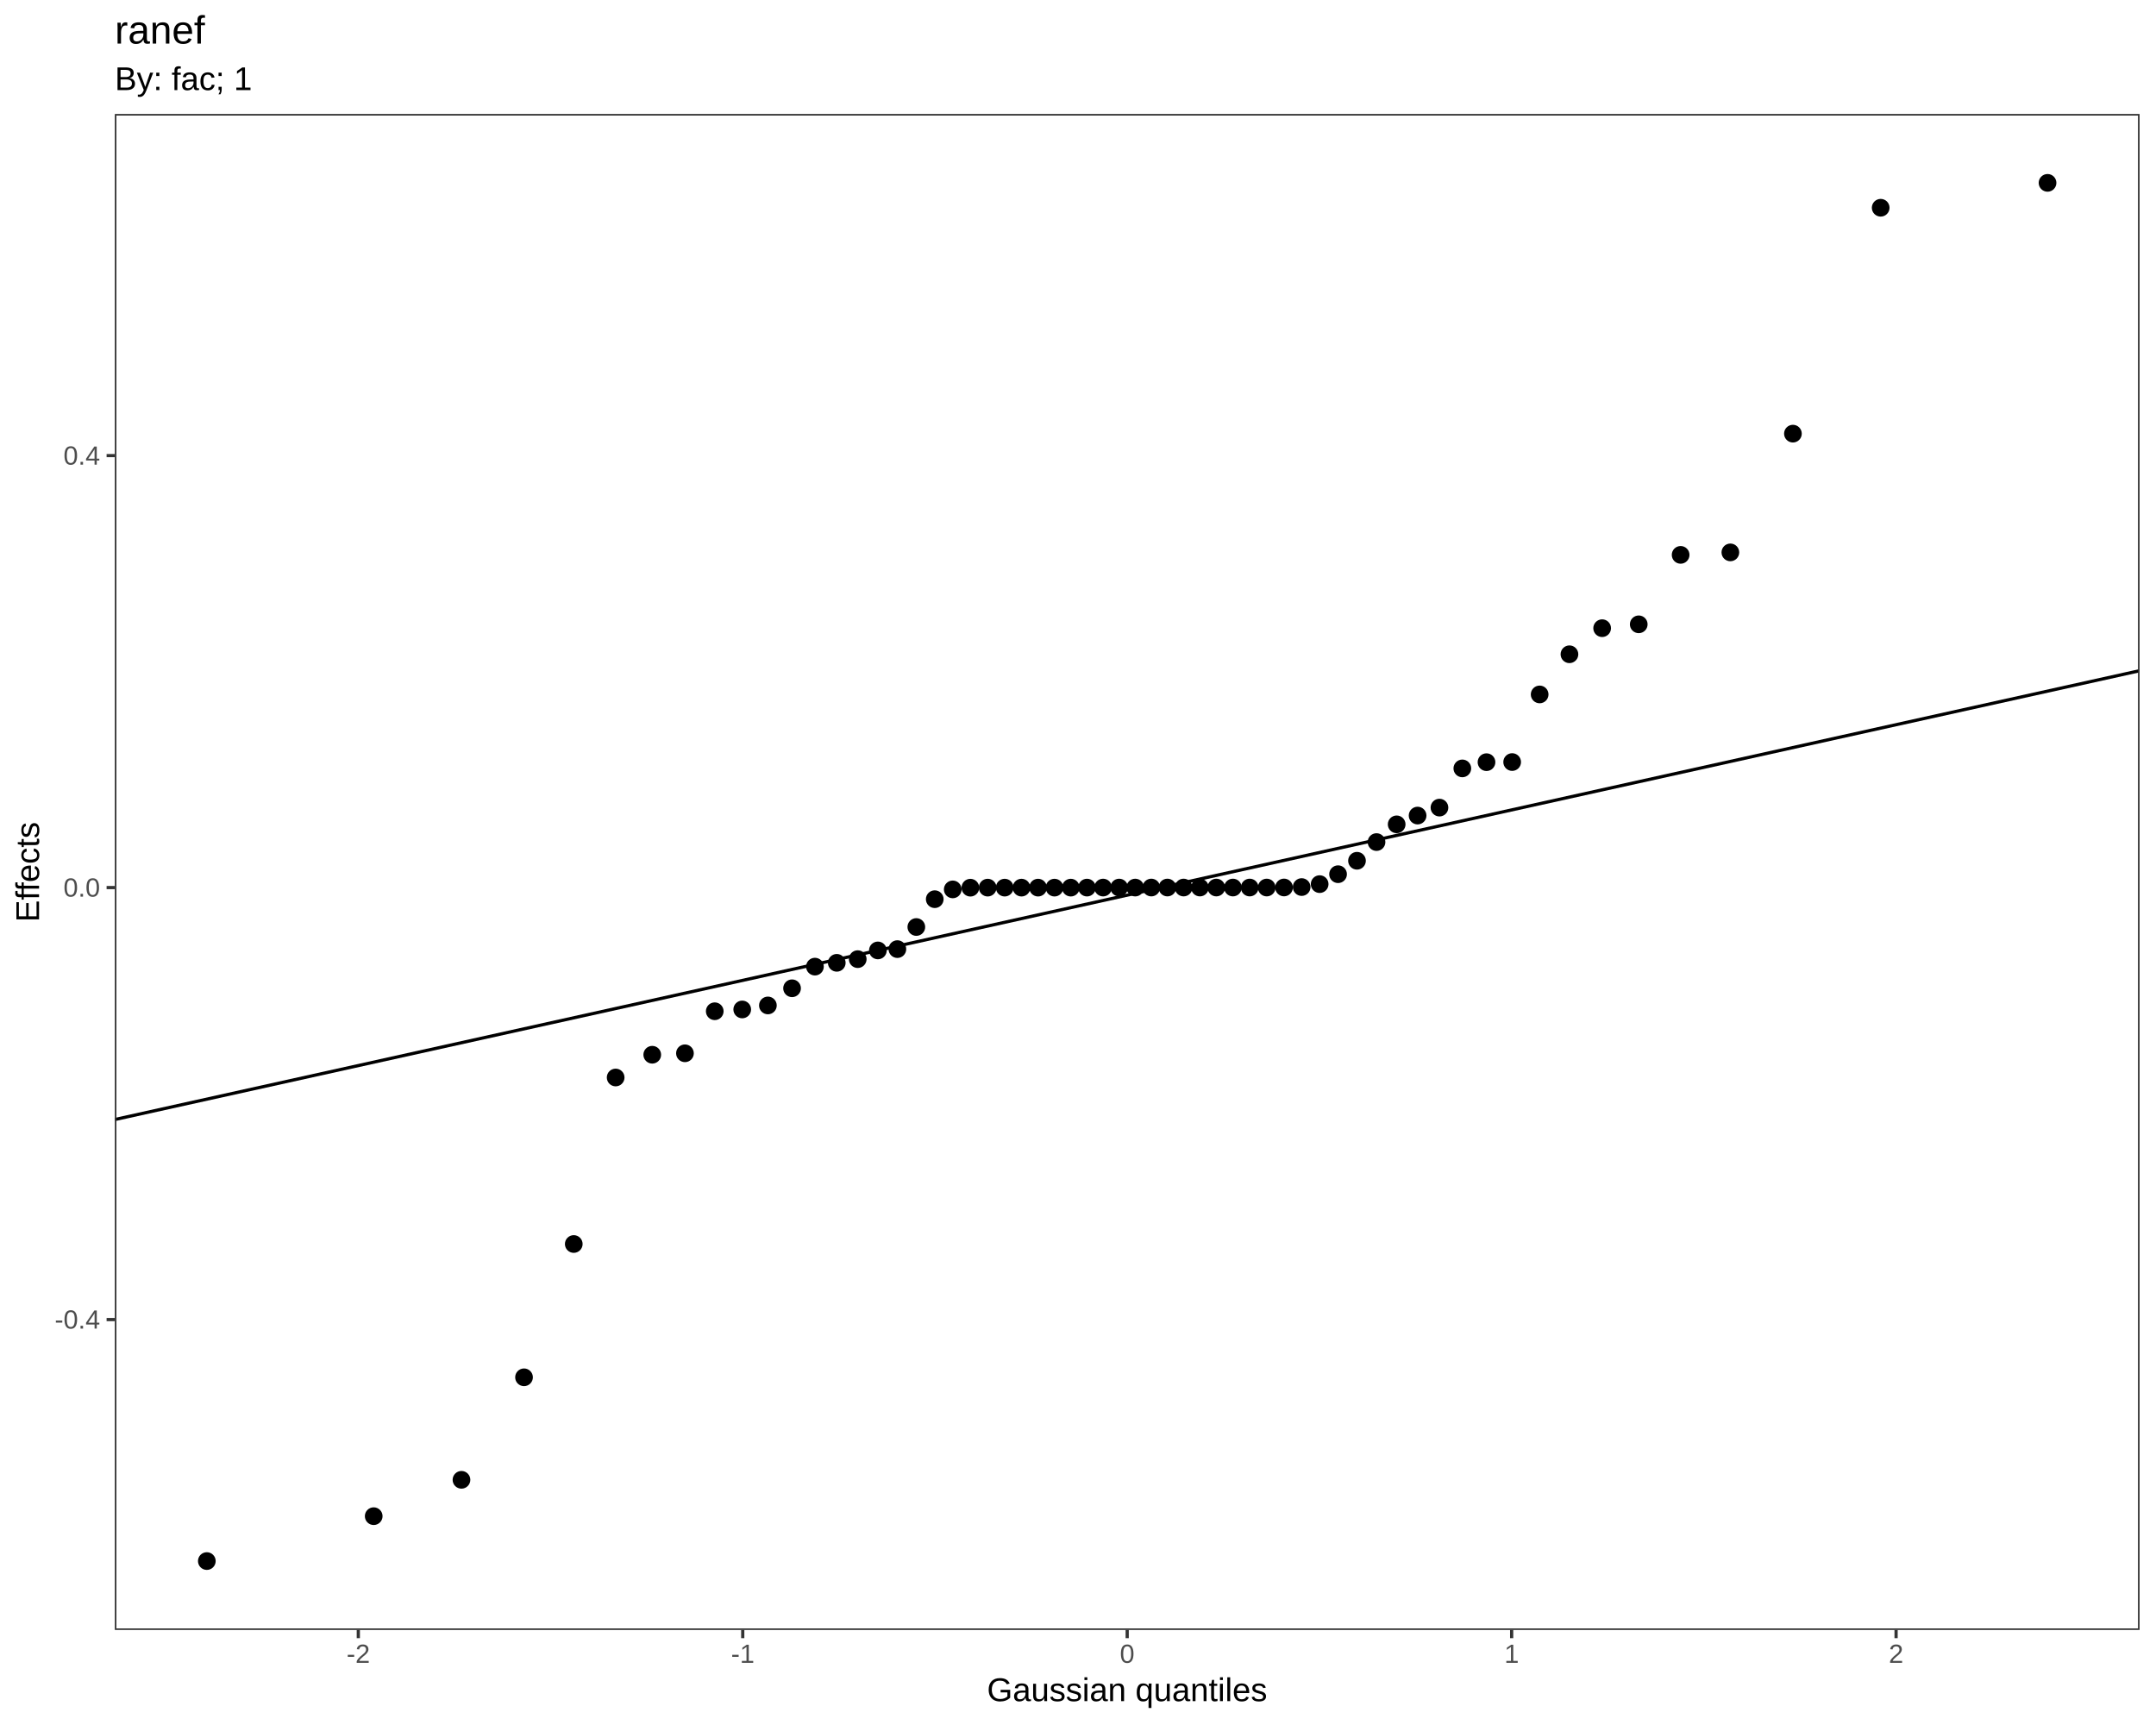
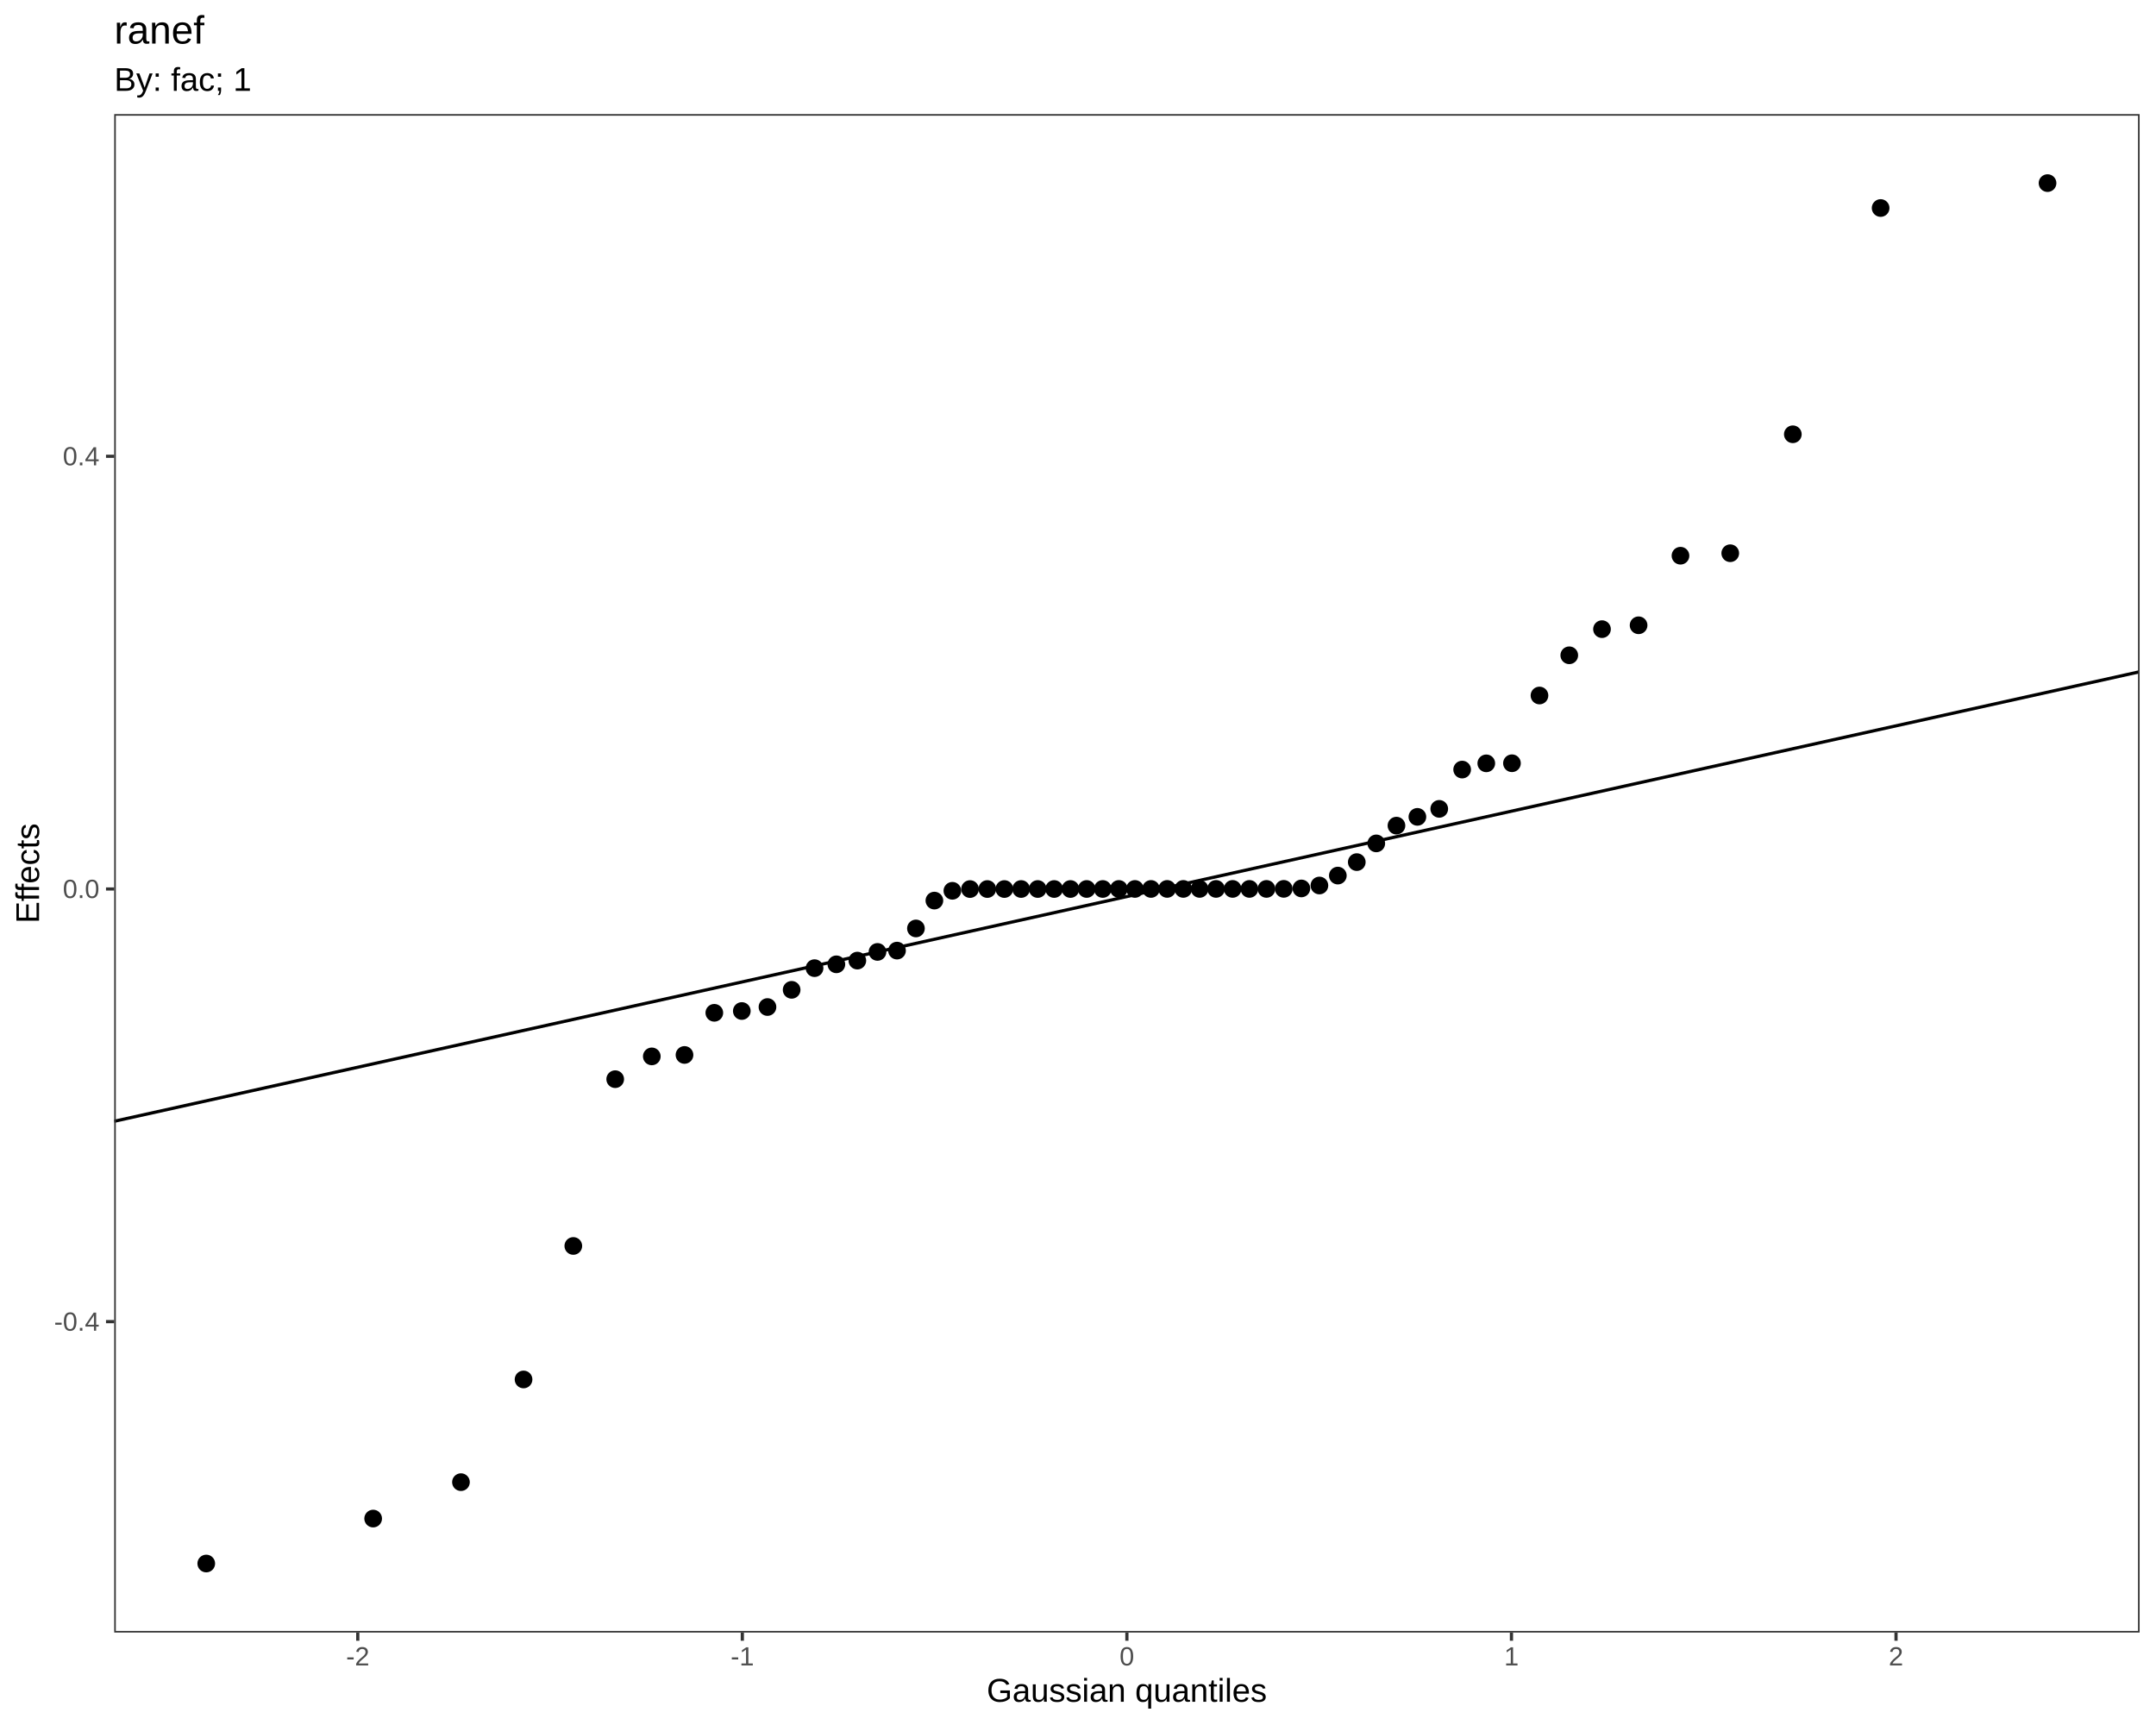
<svg xmlns="http://www.w3.org/2000/svg" viewBox="0 0 720.00 576.00">
  <defs>
    <style type="text/css">
    line, polyline, polygon, path, rect, circle {
      fill: none;
      stroke: #000000;
      stroke-linecap: round;
      stroke-linejoin: round;
      stroke-miterlimit: 10.00;
    }
  </style>
  </defs>
  <rect width="100%" height="100%" style="stroke: none; fill: #FFFFFF;" />
  <rect x="0.00" y="0.00" width="720.00" height="576.00" style="stroke-width: 1.07; stroke: #FFFFFF; fill: #FFFFFF;" />
  <defs>
-     <clipPath id="cpMzguMzR8NzE0LjUyfDU0NC4yN3wzOC4wNQ==">
-       <rect x="38.34" y="38.05" width="676.18" height="506.22" />
+     <clipPath id="cpMzguMTR8NzE0LjUyfDU0NS4xM3wzOC4wOQ==">
+       <rect x="38.14" y="38.09" width="676.39" height="507.04" />
    </clipPath>
  </defs>
-   <rect x="38.34" y="38.05" width="676.18" height="506.22" style="stroke-width: 1.07; stroke: none; fill: #FFFFFF;" clip-path="url(#cpMzguMzR8NzE0LjUyfDU0NC4yN3wzOC4wNQ==)" />
-   <circle cx="69.07" cy="521.26" r="1.95pt" style="stroke-width: 0.71; fill: #000000;" clip-path="url(#cpMzguMzR8NzE0LjUyfDU0NC4yN3wzOC4wNQ==)" />
-   <circle cx="124.80" cy="506.27" r="1.95pt" style="stroke-width: 0.71; fill: #000000;" clip-path="url(#cpMzguMzR8NzE0LjUyfDU0NC4yN3wzOC4wNQ==)" />
-   <circle cx="154.11" cy="494.13" r="1.95pt" style="stroke-width: 0.71; fill: #000000;" clip-path="url(#cpMzguMzR8NzE0LjUyfDU0NC4yN3wzOC4wNQ==)" />
-   <circle cx="175.00" cy="459.90" r="1.95pt" style="stroke-width: 0.71; fill: #000000;" clip-path="url(#cpMzguMzR8NzE0LjUyfDU0NC4yN3wzOC4wNQ==)" />
-   <circle cx="191.61" cy="415.39" r="1.95pt" style="stroke-width: 0.71; fill: #000000;" clip-path="url(#cpMzguMzR8NzE0LjUyfDU0NC4yN3wzOC4wNQ==)" />
-   <circle cx="205.60" cy="359.79" r="1.95pt" style="stroke-width: 0.71; fill: #000000;" clip-path="url(#cpMzguMzR8NzE0LjUyfDU0NC4yN3wzOC4wNQ==)" />
-   <circle cx="217.82" cy="352.19" r="1.95pt" style="stroke-width: 0.71; fill: #000000;" clip-path="url(#cpMzguMzR8NzE0LjUyfDU0NC4yN3wzOC4wNQ==)" />
-   <circle cx="228.74" cy="351.71" r="1.95pt" style="stroke-width: 0.71; fill: #000000;" clip-path="url(#cpMzguMzR8NzE0LjUyfDU0NC4yN3wzOC4wNQ==)" />
-   <circle cx="238.69" cy="337.67" r="1.95pt" style="stroke-width: 0.71; fill: #000000;" clip-path="url(#cpMzguMzR8NzE0LjUyfDU0NC4yN3wzOC4wNQ==)" />
-   <circle cx="247.87" cy="337.07" r="1.95pt" style="stroke-width: 0.71; fill: #000000;" clip-path="url(#cpMzguMzR8NzE0LjUyfDU0NC4yN3wzOC4wNQ==)" />
-   <circle cx="256.44" cy="335.73" r="1.95pt" style="stroke-width: 0.71; fill: #000000;" clip-path="url(#cpMzguMzR8NzE0LjUyfDU0NC4yN3wzOC4wNQ==)" />
-   <circle cx="264.51" cy="330.00" r="1.95pt" style="stroke-width: 0.71; fill: #000000;" clip-path="url(#cpMzguMzR8NzE0LjUyfDU0NC4yN3wzOC4wNQ==)" />
-   <circle cx="272.15" cy="322.77" r="1.95pt" style="stroke-width: 0.71; fill: #000000;" clip-path="url(#cpMzguMzR8NzE0LjUyfDU0NC4yN3wzOC4wNQ==)" />
-   <circle cx="279.44" cy="321.50" r="1.95pt" style="stroke-width: 0.71; fill: #000000;" clip-path="url(#cpMzguMzR8NzE0LjUyfDU0NC4yN3wzOC4wNQ==)" />
-   <circle cx="286.44" cy="320.27" r="1.95pt" style="stroke-width: 0.71; fill: #000000;" clip-path="url(#cpMzguMzR8NzE0LjUyfDU0NC4yN3wzOC4wNQ==)" />
-   <circle cx="293.17" cy="317.36" r="1.95pt" style="stroke-width: 0.71; fill: #000000;" clip-path="url(#cpMzguMzR8NzE0LjUyfDU0NC4yN3wzOC4wNQ==)" />
-   <circle cx="299.68" cy="316.92" r="1.95pt" style="stroke-width: 0.71; fill: #000000;" clip-path="url(#cpMzguMzR8NzE0LjUyfDU0NC4yN3wzOC4wNQ==)" />
-   <circle cx="306.01" cy="309.54" r="1.95pt" style="stroke-width: 0.71; fill: #000000;" clip-path="url(#cpMzguMzR8NzE0LjUyfDU0NC4yN3wzOC4wNQ==)" />
-   <circle cx="312.16" cy="300.25" r="1.95pt" style="stroke-width: 0.71; fill: #000000;" clip-path="url(#cpMzguMzR8NzE0LjUyfDU0NC4yN3wzOC4wNQ==)" />
-   <circle cx="318.17" cy="296.98" r="1.95pt" style="stroke-width: 0.71; fill: #000000;" clip-path="url(#cpMzguMzR8NzE0LjUyfDU0NC4yN3wzOC4wNQ==)" />
-   <circle cx="324.06" cy="296.41" r="1.95pt" style="stroke-width: 0.71; fill: #000000;" clip-path="url(#cpMzguMzR8NzE0LjUyfDU0NC4yN3wzOC4wNQ==)" />
-   <circle cx="329.84" cy="296.39" r="1.95pt" style="stroke-width: 0.71; fill: #000000;" clip-path="url(#cpMzguMzR8NzE0LjUyfDU0NC4yN3wzOC4wNQ==)" />
-   <circle cx="335.52" cy="296.39" r="1.95pt" style="stroke-width: 0.71; fill: #000000;" clip-path="url(#cpMzguMzR8NzE0LjUyfDU0NC4yN3wzOC4wNQ==)" />
-   <circle cx="341.13" cy="296.39" r="1.95pt" style="stroke-width: 0.71; fill: #000000;" clip-path="url(#cpMzguMzR8NzE0LjUyfDU0NC4yN3wzOC4wNQ==)" />
-   <circle cx="346.66" cy="296.39" r="1.95pt" style="stroke-width: 0.71; fill: #000000;" clip-path="url(#cpMzguMzR8NzE0LjUyfDU0NC4yN3wzOC4wNQ==)" />
-   <circle cx="352.15" cy="296.39" r="1.95pt" style="stroke-width: 0.71; fill: #000000;" clip-path="url(#cpMzguMzR8NzE0LjUyfDU0NC4yN3wzOC4wNQ==)" />
-   <circle cx="357.59" cy="296.39" r="1.95pt" style="stroke-width: 0.71; fill: #000000;" clip-path="url(#cpMzguMzR8NzE0LjUyfDU0NC4yN3wzOC4wNQ==)" />
-   <circle cx="363.00" cy="296.38" r="1.95pt" style="stroke-width: 0.71; fill: #000000;" clip-path="url(#cpMzguMzR8NzE0LjUyfDU0NC4yN3wzOC4wNQ==)" />
-   <circle cx="368.38" cy="296.37" r="1.95pt" style="stroke-width: 0.71; fill: #000000;" clip-path="url(#cpMzguMzR8NzE0LjUyfDU0NC4yN3wzOC4wNQ==)" />
-   <circle cx="373.75" cy="296.37" r="1.95pt" style="stroke-width: 0.71; fill: #000000;" clip-path="url(#cpMzguMzR8NzE0LjUyfDU0NC4yN3wzOC4wNQ==)" />
-   <circle cx="379.11" cy="296.37" r="1.95pt" style="stroke-width: 0.71; fill: #000000;" clip-path="url(#cpMzguMzR8NzE0LjUyfDU0NC4yN3wzOC4wNQ==)" />
-   <circle cx="384.48" cy="296.36" r="1.95pt" style="stroke-width: 0.71; fill: #000000;" clip-path="url(#cpMzguMzR8NzE0LjUyfDU0NC4yN3wzOC4wNQ==)" />
-   <circle cx="389.86" cy="296.36" r="1.95pt" style="stroke-width: 0.71; fill: #000000;" clip-path="url(#cpMzguMzR8NzE0LjUyfDU0NC4yN3wzOC4wNQ==)" />
-   <circle cx="395.27" cy="296.36" r="1.95pt" style="stroke-width: 0.71; fill: #000000;" clip-path="url(#cpMzguMzR8NzE0LjUyfDU0NC4yN3wzOC4wNQ==)" />
-   <circle cx="400.71" cy="296.36" r="1.95pt" style="stroke-width: 0.71; fill: #000000;" clip-path="url(#cpMzguMzR8NzE0LjUyfDU0NC4yN3wzOC4wNQ==)" />
-   <circle cx="406.19" cy="296.36" r="1.95pt" style="stroke-width: 0.71; fill: #000000;" clip-path="url(#cpMzguMzR8NzE0LjUyfDU0NC4yN3wzOC4wNQ==)" />
-   <circle cx="411.73" cy="296.36" r="1.95pt" style="stroke-width: 0.71; fill: #000000;" clip-path="url(#cpMzguMzR8NzE0LjUyfDU0NC4yN3wzOC4wNQ==)" />
-   <circle cx="417.34" cy="296.36" r="1.95pt" style="stroke-width: 0.71; fill: #000000;" clip-path="url(#cpMzguMzR8NzE0LjUyfDU0NC4yN3wzOC4wNQ==)" />
-   <circle cx="423.02" cy="296.36" r="1.95pt" style="stroke-width: 0.71; fill: #000000;" clip-path="url(#cpMzguMzR8NzE0LjUyfDU0NC4yN3wzOC4wNQ==)" />
-   <circle cx="428.80" cy="296.34" r="1.95pt" style="stroke-width: 0.71; fill: #000000;" clip-path="url(#cpMzguMzR8NzE0LjUyfDU0NC4yN3wzOC4wNQ==)" />
-   <circle cx="434.69" cy="296.20" r="1.95pt" style="stroke-width: 0.71; fill: #000000;" clip-path="url(#cpMzguMzR8NzE0LjUyfDU0NC4yN3wzOC4wNQ==)" />
-   <circle cx="440.70" cy="295.22" r="1.95pt" style="stroke-width: 0.71; fill: #000000;" clip-path="url(#cpMzguMzR8NzE0LjUyfDU0NC4yN3wzOC4wNQ==)" />
-   <circle cx="446.85" cy="291.91" r="1.95pt" style="stroke-width: 0.71; fill: #000000;" clip-path="url(#cpMzguMzR8NzE0LjUyfDU0NC4yN3wzOC4wNQ==)" />
-   <circle cx="453.17" cy="287.42" r="1.95pt" style="stroke-width: 0.71; fill: #000000;" clip-path="url(#cpMzguMzR8NzE0LjUyfDU0NC4yN3wzOC4wNQ==)" />
-   <circle cx="459.69" cy="281.18" r="1.95pt" style="stroke-width: 0.71; fill: #000000;" clip-path="url(#cpMzguMzR8NzE0LjUyfDU0NC4yN3wzOC4wNQ==)" />
-   <circle cx="466.42" cy="275.26" r="1.95pt" style="stroke-width: 0.71; fill: #000000;" clip-path="url(#cpMzguMzR8NzE0LjUyfDU0NC4yN3wzOC4wNQ==)" />
-   <circle cx="473.41" cy="272.33" r="1.95pt" style="stroke-width: 0.71; fill: #000000;" clip-path="url(#cpMzguMzR8NzE0LjUyfDU0NC4yN3wzOC4wNQ==)" />
-   <circle cx="480.71" cy="269.67" r="1.95pt" style="stroke-width: 0.71; fill: #000000;" clip-path="url(#cpMzguMzR8NzE0LjUyfDU0NC4yN3wzOC4wNQ==)" />
-   <circle cx="488.35" cy="256.58" r="1.95pt" style="stroke-width: 0.71; fill: #000000;" clip-path="url(#cpMzguMzR8NzE0LjUyfDU0NC4yN3wzOC4wNQ==)" />
-   <circle cx="496.42" cy="254.50" r="1.95pt" style="stroke-width: 0.71; fill: #000000;" clip-path="url(#cpMzguMzR8NzE0LjUyfDU0NC4yN3wzOC4wNQ==)" />
-   <circle cx="504.99" cy="254.46" r="1.95pt" style="stroke-width: 0.71; fill: #000000;" clip-path="url(#cpMzguMzR8NzE0LjUyfDU0NC4yN3wzOC4wNQ==)" />
-   <circle cx="514.17" cy="231.88" r="1.95pt" style="stroke-width: 0.71; fill: #000000;" clip-path="url(#cpMzguMzR8NzE0LjUyfDU0NC4yN3wzOC4wNQ==)" />
-   <circle cx="524.12" cy="218.47" r="1.95pt" style="stroke-width: 0.71; fill: #000000;" clip-path="url(#cpMzguMzR8NzE0LjUyfDU0NC4yN3wzOC4wNQ==)" />
-   <circle cx="535.04" cy="209.76" r="1.95pt" style="stroke-width: 0.71; fill: #000000;" clip-path="url(#cpMzguMzR8NzE0LjUyfDU0NC4yN3wzOC4wNQ==)" />
-   <circle cx="547.26" cy="208.47" r="1.95pt" style="stroke-width: 0.71; fill: #000000;" clip-path="url(#cpMzguMzR8NzE0LjUyfDU0NC4yN3wzOC4wNQ==)" />
-   <circle cx="561.25" cy="185.28" r="1.95pt" style="stroke-width: 0.71; fill: #000000;" clip-path="url(#cpMzguMzR8NzE0LjUyfDU0NC4yN3wzOC4wNQ==)" />
-   <circle cx="577.86" cy="184.45" r="1.95pt" style="stroke-width: 0.71; fill: #000000;" clip-path="url(#cpMzguMzR8NzE0LjUyfDU0NC4yN3wzOC4wNQ==)" />
-   <circle cx="598.75" cy="144.80" r="1.95pt" style="stroke-width: 0.71; fill: #000000;" clip-path="url(#cpMzguMzR8NzE0LjUyfDU0NC4yN3wzOC4wNQ==)" />
-   <circle cx="628.06" cy="69.37" r="1.95pt" style="stroke-width: 0.71; fill: #000000;" clip-path="url(#cpMzguMzR8NzE0LjUyfDU0NC4yN3wzOC4wNQ==)" />
-   <circle cx="683.78" cy="61.06" r="1.95pt" style="stroke-width: 0.71; fill: #000000;" clip-path="url(#cpMzguMzR8NzE0LjUyfDU0NC4yN3wzOC4wNQ==)" />
-   <line x1="38.34" y1="373.83" x2="714.52" y2="223.96" style="stroke-width: 1.07; stroke-linecap: butt;" clip-path="url(#cpMzguMzR8NzE0LjUyfDU0NC4yN3wzOC4wNQ==)" />
-   <rect x="38.34" y="38.05" width="676.18" height="506.22" style="stroke-width: 1.07; stroke: #333333;" clip-path="url(#cpMzguMzR8NzE0LjUyfDU0NC4yN3wzOC4wNQ==)" />
+   <rect x="38.14" y="38.09" width="676.39" height="507.04" style="stroke-width: 1.07; stroke: none; fill: #FFFFFF;" clip-path="url(#cpMzguMTR8NzE0LjUyfDU0NS4xM3wzOC4wOQ==)" />
+   <circle cx="68.88" cy="522.08" r="1.95pt" style="stroke-width: 0.71; fill: #000000;" clip-path="url(#cpMzguMTR8NzE0LjUyfDU0NS4xM3wzOC4wOQ==)" />
+   <circle cx="124.62" cy="507.07" r="1.95pt" style="stroke-width: 0.71; fill: #000000;" clip-path="url(#cpMzguMTR8NzE0LjUyfDU0NS4xM3wzOC4wOQ==)" />
+   <circle cx="153.94" cy="494.91" r="1.95pt" style="stroke-width: 0.71; fill: #000000;" clip-path="url(#cpMzguMTR8NzE0LjUyfDU0NS4xM3wzOC4wOQ==)" />
+   <circle cx="174.84" cy="460.62" r="1.95pt" style="stroke-width: 0.71; fill: #000000;" clip-path="url(#cpMzguMTR8NzE0LjUyfDU0NS4xM3wzOC4wOQ==)" />
+   <circle cx="191.46" cy="416.04" r="1.95pt" style="stroke-width: 0.71; fill: #000000;" clip-path="url(#cpMzguMTR8NzE0LjUyfDU0NS4xM3wzOC4wOQ==)" />
+   <circle cx="205.45" cy="360.35" r="1.95pt" style="stroke-width: 0.71; fill: #000000;" clip-path="url(#cpMzguMTR8NzE0LjUyfDU0NS4xM3wzOC4wOQ==)" />
+   <circle cx="217.67" cy="352.74" r="1.95pt" style="stroke-width: 0.71; fill: #000000;" clip-path="url(#cpMzguMTR8NzE0LjUyfDU0NS4xM3wzOC4wOQ==)" />
+   <circle cx="228.59" cy="352.26" r="1.95pt" style="stroke-width: 0.71; fill: #000000;" clip-path="url(#cpMzguMTR8NzE0LjUyfDU0NS4xM3wzOC4wOQ==)" />
+   <circle cx="238.55" cy="338.19" r="1.95pt" style="stroke-width: 0.71; fill: #000000;" clip-path="url(#cpMzguMTR8NzE0LjUyfDU0NS4xM3wzOC4wOQ==)" />
+   <circle cx="247.73" cy="337.59" r="1.95pt" style="stroke-width: 0.71; fill: #000000;" clip-path="url(#cpMzguMTR8NzE0LjUyfDU0NS4xM3wzOC4wOQ==)" />
+   <circle cx="256.30" cy="336.26" r="1.95pt" style="stroke-width: 0.71; fill: #000000;" clip-path="url(#cpMzguMTR8NzE0LjUyfDU0NS4xM3wzOC4wOQ==)" />
+   <circle cx="264.37" cy="330.52" r="1.95pt" style="stroke-width: 0.71; fill: #000000;" clip-path="url(#cpMzguMTR8NzE0LjUyfDU0NS4xM3wzOC4wOQ==)" />
+   <circle cx="272.02" cy="323.28" r="1.95pt" style="stroke-width: 0.71; fill: #000000;" clip-path="url(#cpMzguMTR8NzE0LjUyfDU0NS4xM3wzOC4wOQ==)" />
+   <circle cx="279.31" cy="322.00" r="1.95pt" style="stroke-width: 0.71; fill: #000000;" clip-path="url(#cpMzguMTR8NzE0LjUyfDU0NS4xM3wzOC4wOQ==)" />
+   <circle cx="286.31" cy="320.76" r="1.95pt" style="stroke-width: 0.71; fill: #000000;" clip-path="url(#cpMzguMTR8NzE0LjUyfDU0NS4xM3wzOC4wOQ==)" />
+   <circle cx="293.04" cy="317.86" r="1.95pt" style="stroke-width: 0.71; fill: #000000;" clip-path="url(#cpMzguMTR8NzE0LjUyfDU0NS4xM3wzOC4wOQ==)" />
+   <circle cx="299.56" cy="317.42" r="1.95pt" style="stroke-width: 0.71; fill: #000000;" clip-path="url(#cpMzguMTR8NzE0LjUyfDU0NS4xM3wzOC4wOQ==)" />
+   <circle cx="305.88" cy="310.02" r="1.95pt" style="stroke-width: 0.71; fill: #000000;" clip-path="url(#cpMzguMTR8NzE0LjUyfDU0NS4xM3wzOC4wOQ==)" />
+   <circle cx="312.04" cy="300.72" r="1.95pt" style="stroke-width: 0.71; fill: #000000;" clip-path="url(#cpMzguMTR8NzE0LjUyfDU0NS4xM3wzOC4wOQ==)" />
+   <circle cx="318.05" cy="297.45" r="1.95pt" style="stroke-width: 0.71; fill: #000000;" clip-path="url(#cpMzguMTR8NzE0LjUyfDU0NS4xM3wzOC4wOQ==)" />
+   <circle cx="323.94" cy="296.87" r="1.95pt" style="stroke-width: 0.71; fill: #000000;" clip-path="url(#cpMzguMTR8NzE0LjUyfDU0NS4xM3wzOC4wOQ==)" />
+   <circle cx="329.72" cy="296.86" r="1.95pt" style="stroke-width: 0.71; fill: #000000;" clip-path="url(#cpMzguMTR8NzE0LjUyfDU0NS4xM3wzOC4wOQ==)" />
+   <circle cx="335.41" cy="296.86" r="1.95pt" style="stroke-width: 0.71; fill: #000000;" clip-path="url(#cpMzguMTR8NzE0LjUyfDU0NS4xM3wzOC4wOQ==)" />
+   <circle cx="341.01" cy="296.85" r="1.95pt" style="stroke-width: 0.71; fill: #000000;" clip-path="url(#cpMzguMTR8NzE0LjUyfDU0NS4xM3wzOC4wOQ==)" />
+   <circle cx="346.55" cy="296.85" r="1.95pt" style="stroke-width: 0.71; fill: #000000;" clip-path="url(#cpMzguMTR8NzE0LjUyfDU0NS4xM3wzOC4wOQ==)" />
+   <circle cx="352.04" cy="296.85" r="1.95pt" style="stroke-width: 0.71; fill: #000000;" clip-path="url(#cpMzguMTR8NzE0LjUyfDU0NS4xM3wzOC4wOQ==)" />
+   <circle cx="357.48" cy="296.85" r="1.95pt" style="stroke-width: 0.71; fill: #000000;" clip-path="url(#cpMzguMTR8NzE0LjUyfDU0NS4xM3wzOC4wOQ==)" />
+   <circle cx="362.89" cy="296.84" r="1.95pt" style="stroke-width: 0.71; fill: #000000;" clip-path="url(#cpMzguMTR8NzE0LjUyfDU0NS4xM3wzOC4wOQ==)" />
+   <circle cx="368.27" cy="296.84" r="1.95pt" style="stroke-width: 0.71; fill: #000000;" clip-path="url(#cpMzguMTR8NzE0LjUyfDU0NS4xM3wzOC4wOQ==)" />
+   <circle cx="373.64" cy="296.83" r="1.95pt" style="stroke-width: 0.71; fill: #000000;" clip-path="url(#cpMzguMTR8NzE0LjUyfDU0NS4xM3wzOC4wOQ==)" />
+   <circle cx="379.01" cy="296.83" r="1.95pt" style="stroke-width: 0.71; fill: #000000;" clip-path="url(#cpMzguMTR8NzE0LjUyfDU0NS4xM3wzOC4wOQ==)" />
+   <circle cx="384.38" cy="296.83" r="1.95pt" style="stroke-width: 0.71; fill: #000000;" clip-path="url(#cpMzguMTR8NzE0LjUyfDU0NS4xM3wzOC4wOQ==)" />
+   <circle cx="389.77" cy="296.82" r="1.95pt" style="stroke-width: 0.71; fill: #000000;" clip-path="url(#cpMzguMTR8NzE0LjUyfDU0NS4xM3wzOC4wOQ==)" />
+   <circle cx="395.17" cy="296.82" r="1.95pt" style="stroke-width: 0.71; fill: #000000;" clip-path="url(#cpMzguMTR8NzE0LjUyfDU0NS4xM3wzOC4wOQ==)" />
+   <circle cx="400.62" cy="296.82" r="1.95pt" style="stroke-width: 0.71; fill: #000000;" clip-path="url(#cpMzguMTR8NzE0LjUyfDU0NS4xM3wzOC4wOQ==)" />
+   <circle cx="406.10" cy="296.82" r="1.95pt" style="stroke-width: 0.71; fill: #000000;" clip-path="url(#cpMzguMTR8NzE0LjUyfDU0NS4xM3wzOC4wOQ==)" />
+   <circle cx="411.64" cy="296.82" r="1.95pt" style="stroke-width: 0.71; fill: #000000;" clip-path="url(#cpMzguMTR8NzE0LjUyfDU0NS4xM3wzOC4wOQ==)" />
+   <circle cx="417.25" cy="296.82" r="1.95pt" style="stroke-width: 0.71; fill: #000000;" clip-path="url(#cpMzguMTR8NzE0LjUyfDU0NS4xM3wzOC4wOQ==)" />
+   <circle cx="422.94" cy="296.82" r="1.95pt" style="stroke-width: 0.71; fill: #000000;" clip-path="url(#cpMzguMTR8NzE0LjUyfDU0NS4xM3wzOC4wOQ==)" />
+   <circle cx="428.71" cy="296.80" r="1.95pt" style="stroke-width: 0.71; fill: #000000;" clip-path="url(#cpMzguMTR8NzE0LjUyfDU0NS4xM3wzOC4wOQ==)" />
+   <circle cx="434.60" cy="296.66" r="1.95pt" style="stroke-width: 0.71; fill: #000000;" clip-path="url(#cpMzguMTR8NzE0LjUyfDU0NS4xM3wzOC4wOQ==)" />
+   <circle cx="440.62" cy="295.68" r="1.95pt" style="stroke-width: 0.71; fill: #000000;" clip-path="url(#cpMzguMTR8NzE0LjUyfDU0NS4xM3wzOC4wOQ==)" />
+   <circle cx="446.77" cy="292.37" r="1.95pt" style="stroke-width: 0.71; fill: #000000;" clip-path="url(#cpMzguMTR8NzE0LjUyfDU0NS4xM3wzOC4wOQ==)" />
+   <circle cx="453.10" cy="287.87" r="1.95pt" style="stroke-width: 0.71; fill: #000000;" clip-path="url(#cpMzguMTR8NzE0LjUyfDU0NS4xM3wzOC4wOQ==)" />
+   <circle cx="459.61" cy="281.62" r="1.95pt" style="stroke-width: 0.71; fill: #000000;" clip-path="url(#cpMzguMTR8NzE0LjUyfDU0NS4xM3wzOC4wOQ==)" />
+   <circle cx="466.35" cy="275.69" r="1.95pt" style="stroke-width: 0.71; fill: #000000;" clip-path="url(#cpMzguMTR8NzE0LjUyfDU0NS4xM3wzOC4wOQ==)" />
+   <circle cx="473.34" cy="272.76" r="1.95pt" style="stroke-width: 0.71; fill: #000000;" clip-path="url(#cpMzguMTR8NzE0LjUyfDU0NS4xM3wzOC4wOQ==)" />
+   <circle cx="480.64" cy="270.09" r="1.95pt" style="stroke-width: 0.71; fill: #000000;" clip-path="url(#cpMzguMTR8NzE0LjUyfDU0NS4xM3wzOC4wOQ==)" />
+   <circle cx="488.29" cy="256.97" r="1.95pt" style="stroke-width: 0.71; fill: #000000;" clip-path="url(#cpMzguMTR8NzE0LjUyfDU0NS4xM3wzOC4wOQ==)" />
+   <circle cx="496.35" cy="254.89" r="1.95pt" style="stroke-width: 0.71; fill: #000000;" clip-path="url(#cpMzguMTR8NzE0LjUyfDU0NS4xM3wzOC4wOQ==)" />
+   <circle cx="504.92" cy="254.86" r="1.95pt" style="stroke-width: 0.71; fill: #000000;" clip-path="url(#cpMzguMTR8NzE0LjUyfDU0NS4xM3wzOC4wOQ==)" />
+   <circle cx="514.11" cy="232.24" r="1.95pt" style="stroke-width: 0.71; fill: #000000;" clip-path="url(#cpMzguMTR8NzE0LjUyfDU0NS4xM3wzOC4wOQ==)" />
+   <circle cx="524.06" cy="218.81" r="1.95pt" style="stroke-width: 0.71; fill: #000000;" clip-path="url(#cpMzguMTR8NzE0LjUyfDU0NS4xM3wzOC4wOQ==)" />
+   <circle cx="534.99" cy="210.08" r="1.95pt" style="stroke-width: 0.71; fill: #000000;" clip-path="url(#cpMzguMTR8NzE0LjUyfDU0NS4xM3wzOC4wOQ==)" />
+   <circle cx="547.21" cy="208.79" r="1.95pt" style="stroke-width: 0.71; fill: #000000;" clip-path="url(#cpMzguMTR8NzE0LjUyfDU0NS4xM3wzOC4wOQ==)" />
+   <circle cx="561.20" cy="185.56" r="1.95pt" style="stroke-width: 0.71; fill: #000000;" clip-path="url(#cpMzguMTR8NzE0LjUyfDU0NS4xM3wzOC4wOQ==)" />
+   <circle cx="577.82" cy="184.73" r="1.95pt" style="stroke-width: 0.71; fill: #000000;" clip-path="url(#cpMzguMTR8NzE0LjUyfDU0NS4xM3wzOC4wOQ==)" />
+   <circle cx="598.72" cy="145.01" r="1.95pt" style="stroke-width: 0.71; fill: #000000;" clip-path="url(#cpMzguMTR8NzE0LjUyfDU0NS4xM3wzOC4wOQ==)" />
+   <circle cx="628.04" cy="69.46" r="1.95pt" style="stroke-width: 0.71; fill: #000000;" clip-path="url(#cpMzguMTR8NzE0LjUyfDU0NS4xM3wzOC4wOQ==)" />
+   <circle cx="683.78" cy="61.14" r="1.95pt" style="stroke-width: 0.71; fill: #000000;" clip-path="url(#cpMzguMTR8NzE0LjUyfDU0NS4xM3wzOC4wOQ==)" />
+   <line x1="38.14" y1="374.41" x2="714.52" y2="224.31" style="stroke-width: 1.07; stroke-linecap: butt;" clip-path="url(#cpMzguMTR8NzE0LjUyfDU0NS4xM3wzOC4wOQ==)" />
+   <rect x="38.14" y="38.09" width="676.39" height="507.04" style="stroke-width: 1.07; stroke: #333333;" clip-path="url(#cpMzguMTR8NzE0LjUyfDU0NS4xM3wzOC4wOQ==)" />
  <defs>
    <clipPath id="cpMC4wMHw3MjAuMDB8NTc2LjAwfDAuMDA=">
      <rect x="0.00" y="0.00" width="720.00" height="576.00" />
    </clipPath>
  </defs>
  <g clip-path="url(#cpMC4wMHw3MjAuMDB8NTc2LjAwfDAuMDA=)">
-     <text x="18.27" y="443.64" style="font-size: 8.80px; fill: #4D4D4D; font-family: Liberation Sans;" textLength="15.14px" lengthAdjust="spacingAndGlyphs">-0.4</text>
+     <text x="18.06" y="444.34" style="font-size: 8.80px; fill: #4D4D4D; font-family: Liberation Sans;" textLength="15.14px" lengthAdjust="spacingAndGlyphs">-0.4</text>
  </g>
  <g clip-path="url(#cpMC4wMHw3MjAuMDB8NTc2LjAwfDAuMDA=)">
-     <text x="21.19" y="299.40" style="font-size: 8.80px; fill: #4D4D4D; font-family: Liberation Sans;" textLength="12.22px" lengthAdjust="spacingAndGlyphs">0.0</text>
+     <text x="20.98" y="299.86" style="font-size: 8.80px; fill: #4D4D4D; font-family: Liberation Sans;" textLength="12.22px" lengthAdjust="spacingAndGlyphs">0.0</text>
  </g>
  <g clip-path="url(#cpMC4wMHw3MjAuMDB8NTc2LjAwfDAuMDA=)">
-     <text x="21.19" y="155.15" style="font-size: 8.80px; fill: #4D4D4D; font-family: Liberation Sans;" textLength="12.22px" lengthAdjust="spacingAndGlyphs">0.4</text>
+     <text x="20.98" y="155.38" style="font-size: 8.80px; fill: #4D4D4D; font-family: Liberation Sans;" textLength="12.22px" lengthAdjust="spacingAndGlyphs">0.4</text>
  </g>
-   <polyline points="35.60,440.62 38.34,440.62 " style="stroke-width: 1.07; stroke: #333333; stroke-linecap: butt;" clip-path="url(#cpMC4wMHw3MjAuMDB8NTc2LjAwfDAuMDA=)" />
-   <polyline points="35.60,296.37 38.34,296.37 " style="stroke-width: 1.07; stroke: #333333; stroke-linecap: butt;" clip-path="url(#cpMC4wMHw3MjAuMDB8NTc2LjAwfDAuMDA=)" />
-   <polyline points="35.60,152.13 38.34,152.13 " style="stroke-width: 1.07; stroke: #333333; stroke-linecap: butt;" clip-path="url(#cpMC4wMHw3MjAuMDB8NTc2LjAwfDAuMDA=)" />
-   <polyline points="119.66,547.01 119.66,544.27 " style="stroke-width: 1.07; stroke: #333333; stroke-linecap: butt;" clip-path="url(#cpMC4wMHw3MjAuMDB8NTc2LjAwfDAuMDA=)" />
-   <polyline points="248.04,547.01 248.04,544.27 " style="stroke-width: 1.07; stroke: #333333; stroke-linecap: butt;" clip-path="url(#cpMC4wMHw3MjAuMDB8NTc2LjAwfDAuMDA=)" />
-   <polyline points="376.43,547.01 376.43,544.27 " style="stroke-width: 1.07; stroke: #333333; stroke-linecap: butt;" clip-path="url(#cpMC4wMHw3MjAuMDB8NTc2LjAwfDAuMDA=)" />
-   <polyline points="504.82,547.01 504.82,544.27 " style="stroke-width: 1.07; stroke: #333333; stroke-linecap: butt;" clip-path="url(#cpMC4wMHw3MjAuMDB8NTc2LjAwfDAuMDA=)" />
-   <polyline points="633.20,547.01 633.20,544.27 " style="stroke-width: 1.07; stroke: #333333; stroke-linecap: butt;" clip-path="url(#cpMC4wMHw3MjAuMDB8NTc2LjAwfDAuMDA=)" />
+   <polyline points="35.40,441.31 38.14,441.31 " style="stroke-width: 1.07; stroke: #333333; stroke-linecap: butt;" clip-path="url(#cpMC4wMHw3MjAuMDB8NTc2LjAwfDAuMDA=)" />
+   <polyline points="35.40,296.84 38.14,296.84 " style="stroke-width: 1.07; stroke: #333333; stroke-linecap: butt;" clip-path="url(#cpMC4wMHw3MjAuMDB8NTc2LjAwfDAuMDA=)" />
+   <polyline points="35.40,152.36 38.14,152.36 " style="stroke-width: 1.07; stroke: #333333; stroke-linecap: butt;" clip-path="url(#cpMC4wMHw3MjAuMDB8NTc2LjAwfDAuMDA=)" />
+   <polyline points="119.48,547.87 119.48,545.13 " style="stroke-width: 1.07; stroke: #333333; stroke-linecap: butt;" clip-path="url(#cpMC4wMHw3MjAuMDB8NTc2LjAwfDAuMDA=)" />
+   <polyline points="247.90,547.87 247.90,545.13 " style="stroke-width: 1.07; stroke: #333333; stroke-linecap: butt;" clip-path="url(#cpMC4wMHw3MjAuMDB8NTc2LjAwfDAuMDA=)" />
+   <polyline points="376.33,547.87 376.33,545.13 " style="stroke-width: 1.07; stroke: #333333; stroke-linecap: butt;" clip-path="url(#cpMC4wMHw3MjAuMDB8NTc2LjAwfDAuMDA=)" />
+   <polyline points="504.75,547.87 504.75,545.13 " style="stroke-width: 1.07; stroke: #333333; stroke-linecap: butt;" clip-path="url(#cpMC4wMHw3MjAuMDB8NTc2LjAwfDAuMDA=)" />
+   <polyline points="633.18,547.87 633.18,545.13 " style="stroke-width: 1.07; stroke: #333333; stroke-linecap: butt;" clip-path="url(#cpMC4wMHw3MjAuMDB8NTc2LjAwfDAuMDA=)" />
  <g clip-path="url(#cpMC4wMHw3MjAuMDB8NTc2LjAwfDAuMDA=)">
-     <text x="115.75" y="555.25" style="font-size: 8.80px; fill: #4D4D4D; font-family: Liberation Sans;" textLength="7.81px" lengthAdjust="spacingAndGlyphs">-2</text>
+     <text x="115.57" y="556.11" style="font-size: 8.80px; fill: #4D4D4D; font-family: Liberation Sans;" textLength="7.81px" lengthAdjust="spacingAndGlyphs">-2</text>
  </g>
  <g clip-path="url(#cpMC4wMHw3MjAuMDB8NTc2LjAwfDAuMDA=)">
-     <text x="244.14" y="555.25" style="font-size: 8.80px; fill: #4D4D4D; font-family: Liberation Sans;" textLength="7.81px" lengthAdjust="spacingAndGlyphs">-1</text>
+     <text x="244.00" y="556.11" style="font-size: 8.80px; fill: #4D4D4D; font-family: Liberation Sans;" textLength="7.81px" lengthAdjust="spacingAndGlyphs">-1</text>
  </g>
  <g clip-path="url(#cpMC4wMHw3MjAuMDB8NTc2LjAwfDAuMDA=)">
-     <text x="373.98" y="555.25" style="font-size: 8.80px; fill: #4D4D4D; font-family: Liberation Sans;" textLength="4.89px" lengthAdjust="spacingAndGlyphs">0</text>
+     <text x="373.88" y="556.11" style="font-size: 8.80px; fill: #4D4D4D; font-family: Liberation Sans;" textLength="4.89px" lengthAdjust="spacingAndGlyphs">0</text>
  </g>
  <g clip-path="url(#cpMC4wMHw3MjAuMDB8NTc2LjAwfDAuMDA=)">
-     <text x="502.37" y="555.25" style="font-size: 8.80px; fill: #4D4D4D; font-family: Liberation Sans;" textLength="4.89px" lengthAdjust="spacingAndGlyphs">1</text>
+     <text x="502.31" y="556.11" style="font-size: 8.80px; fill: #4D4D4D; font-family: Liberation Sans;" textLength="4.89px" lengthAdjust="spacingAndGlyphs">1</text>
  </g>
  <g clip-path="url(#cpMC4wMHw3MjAuMDB8NTc2LjAwfDAuMDA=)">
-     <text x="630.76" y="555.25" style="font-size: 8.80px; fill: #4D4D4D; font-family: Liberation Sans;" textLength="4.89px" lengthAdjust="spacingAndGlyphs">2</text>
+     <text x="630.73" y="556.11" style="font-size: 8.80px; fill: #4D4D4D; font-family: Liberation Sans;" textLength="4.89px" lengthAdjust="spacingAndGlyphs">2</text>
  </g>
  <g clip-path="url(#cpMC4wMHw3MjAuMDB8NTc2LjAwfDAuMDA=)">
-     <text x="329.62" y="568.04" style="font-size: 11.00px; font-family: Liberation Sans;" textLength="93.62px" lengthAdjust="spacingAndGlyphs">Gaussian quantiles</text>
+     <text x="329.52" y="568.24" style="font-size: 11.00px; font-family: Liberation Sans;" textLength="93.62px" lengthAdjust="spacingAndGlyphs">Gaussian quantiles</text>
  </g>
  <g clip-path="url(#cpMC4wMHw3MjAuMDB8NTc2LjAwfDAuMDA=)">
-     <text transform="translate(13.04,307.89) rotate(-90)" style="font-size: 11.00px; font-family: Liberation Sans;" textLength="33.45px" lengthAdjust="spacingAndGlyphs">Effects</text>
+     <text transform="translate(13.04,308.34) rotate(-90)" style="font-size: 11.00px; font-family: Liberation Sans;" textLength="33.45px" lengthAdjust="spacingAndGlyphs">Effects</text>
  </g>
  <g clip-path="url(#cpMC4wMHw3MjAuMDB8NTc2LjAwfDAuMDA=)">
-     <text x="38.34" y="30.08" style="font-size: 11.00px; font-family: Liberation Sans;" textLength="45.91px" lengthAdjust="spacingAndGlyphs">By: fac; 1</text>
+     <text x="38.14" y="30.33" style="font-size: 11.00px; font-family: Liberation Sans;" textLength="45.91px" lengthAdjust="spacingAndGlyphs">By: fac; 1</text>
  </g>
  <g clip-path="url(#cpMC4wMHw3MjAuMDB8NTc2LjAwfDAuMDA=)">
-     <text x="38.34" y="14.56" style="font-size: 13.20px; font-family: Liberation Sans;" textLength="30.03px" lengthAdjust="spacingAndGlyphs">ranef</text>
+     <text x="38.14" y="14.56" style="font-size: 13.20px; font-family: Liberation Sans;" textLength="30.03px" lengthAdjust="spacingAndGlyphs">ranef</text>
  </g>
</svg>
